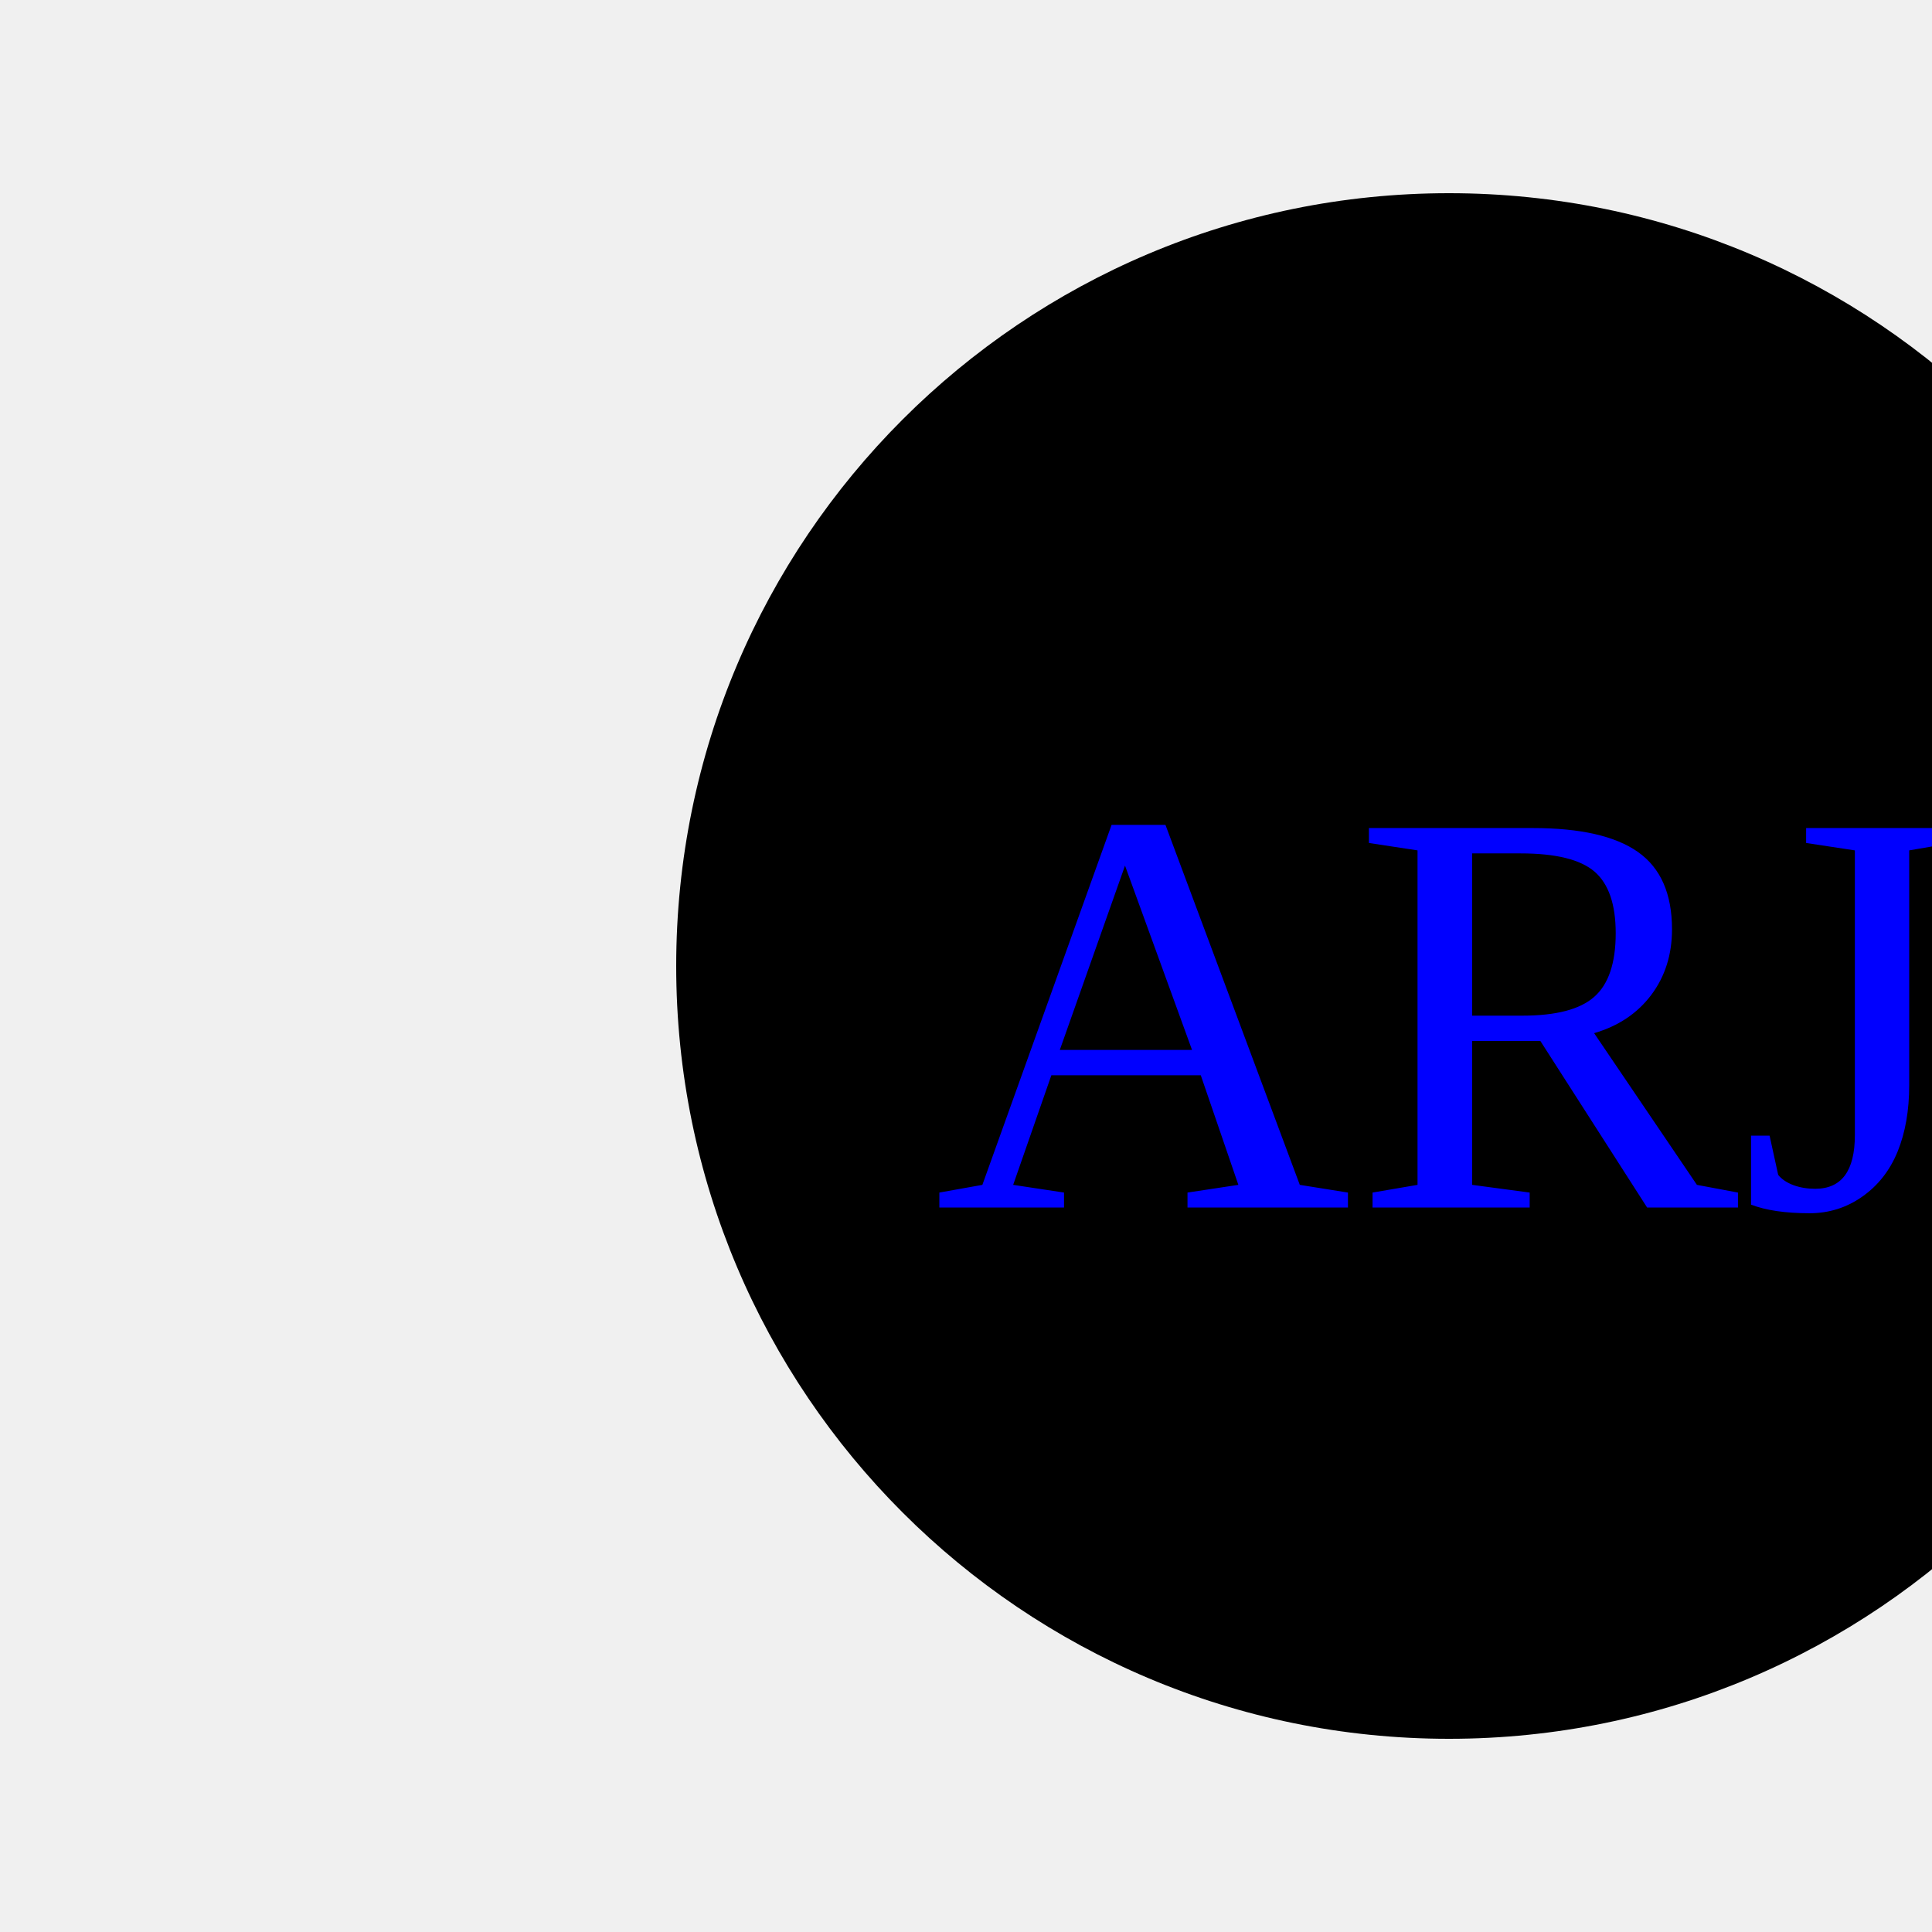
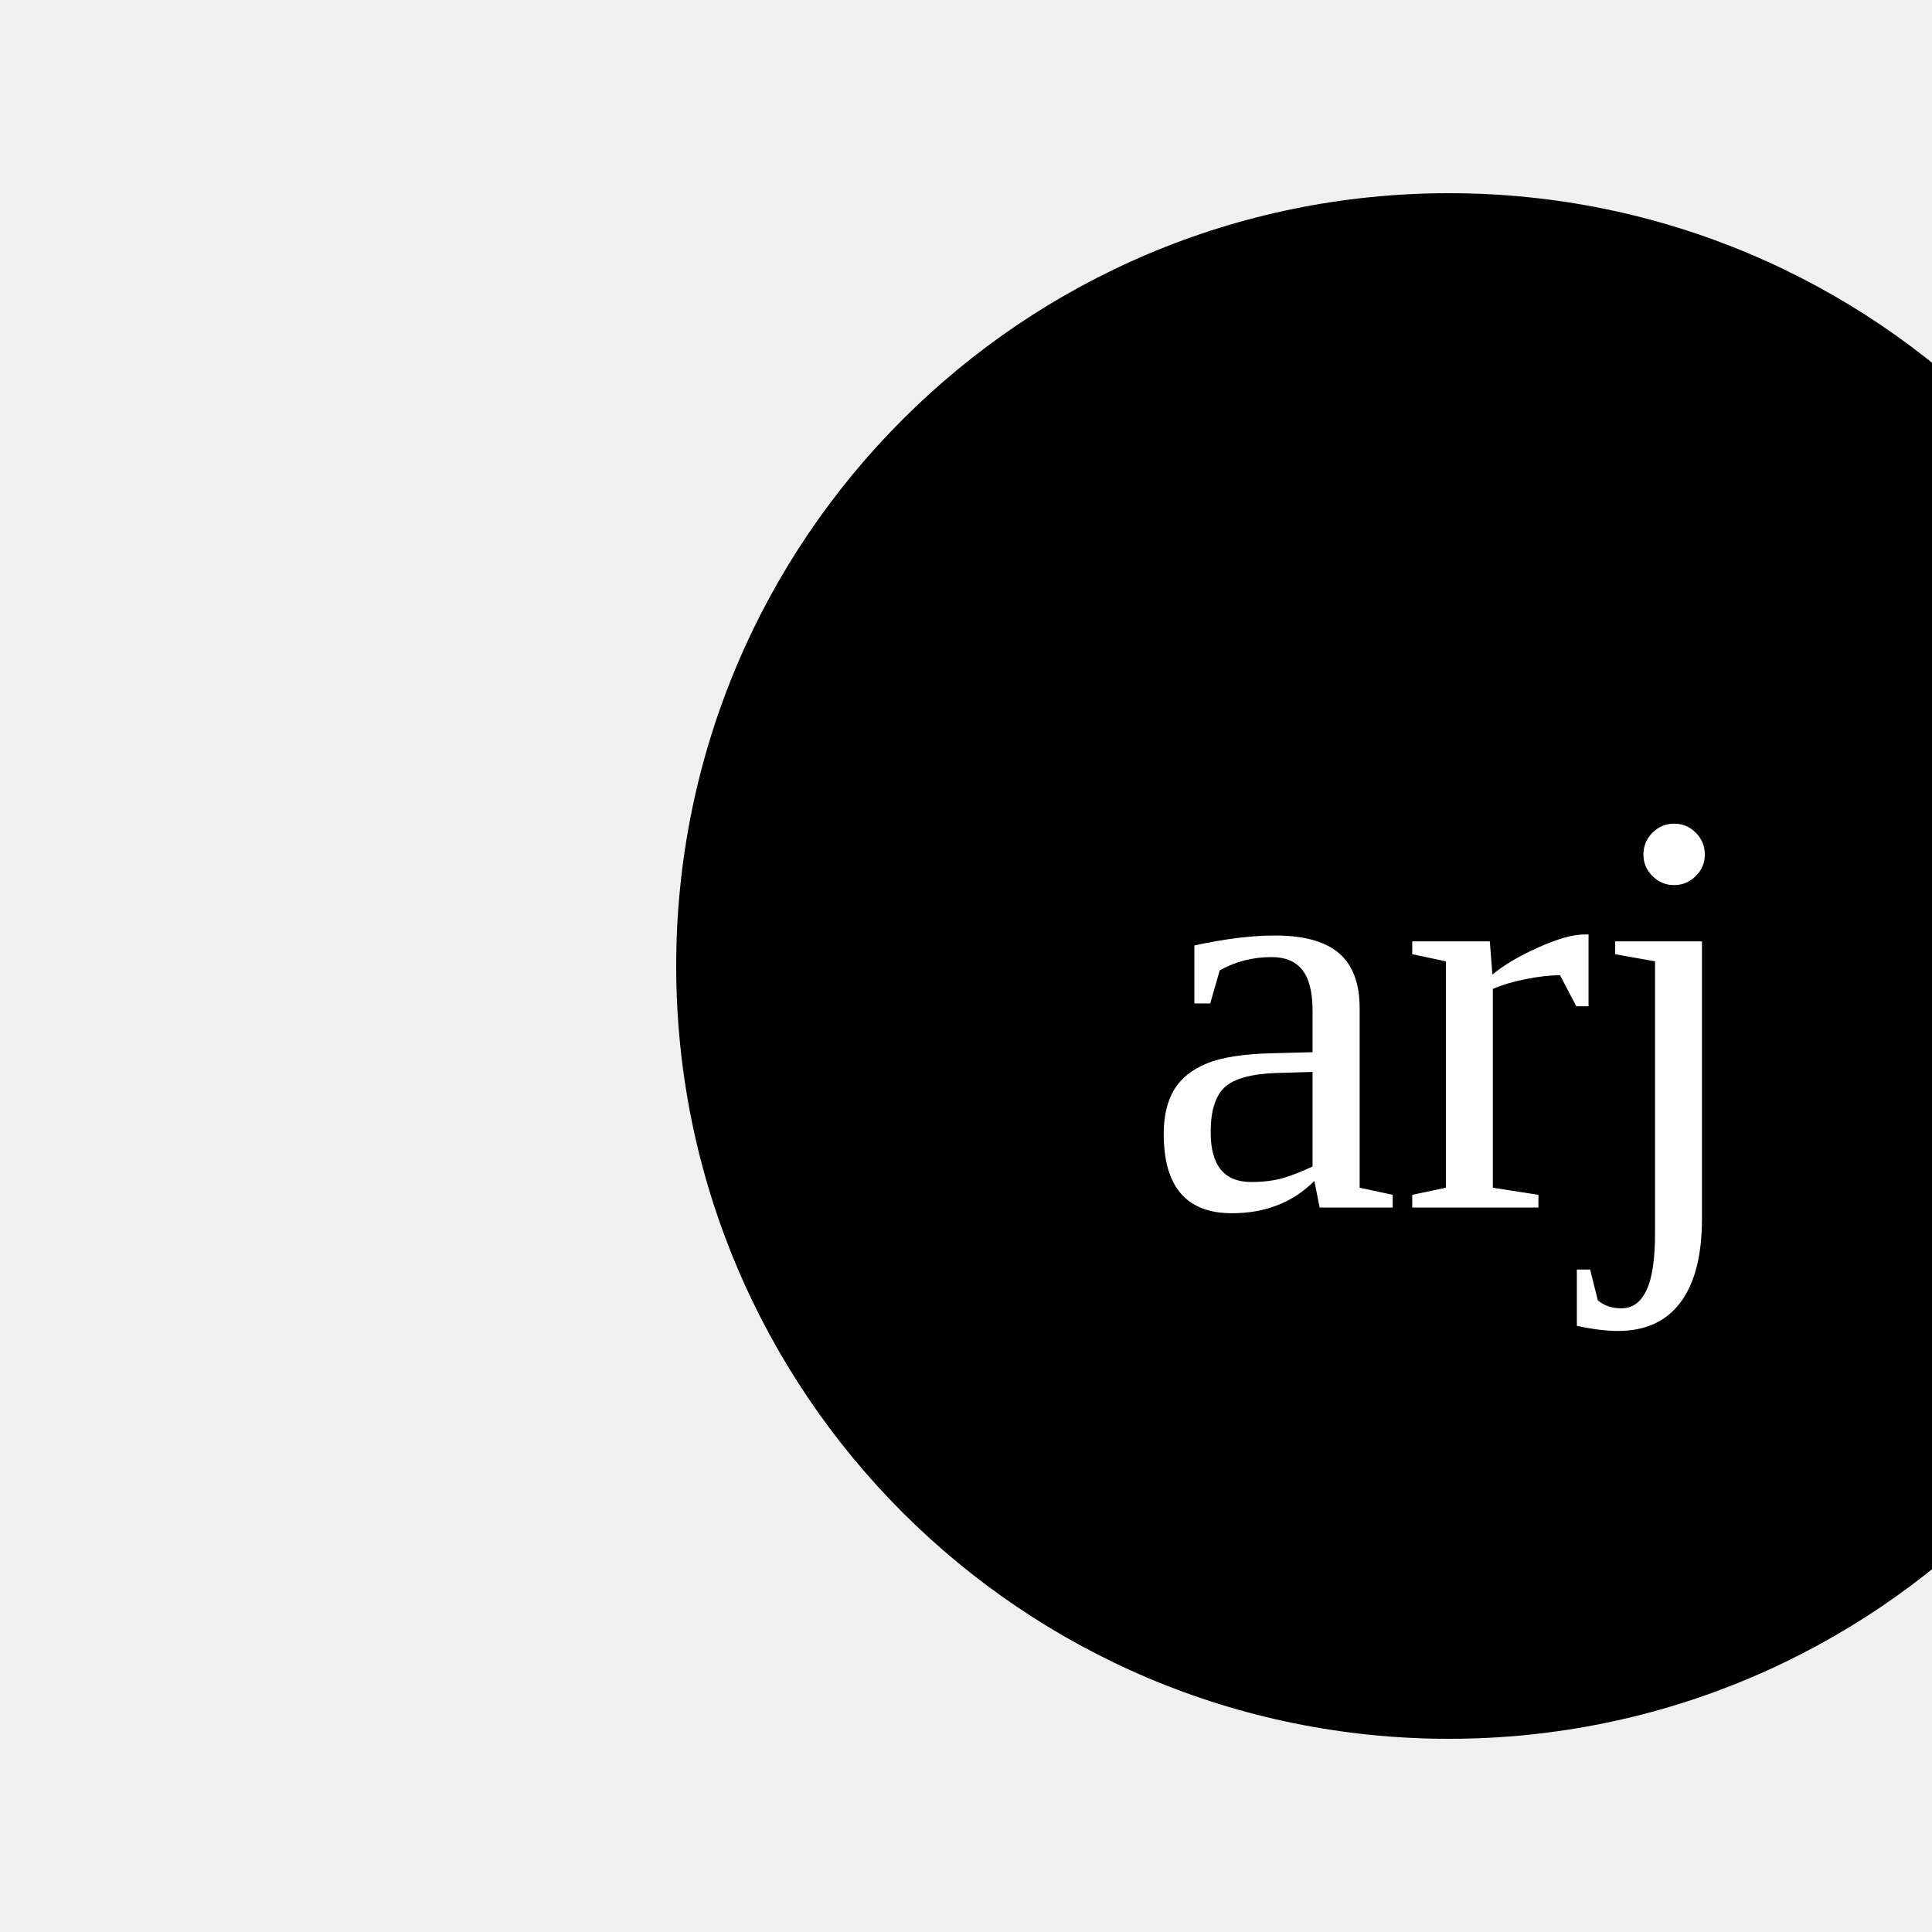
<svg xmlns="http://www.w3.org/2000/svg" version="1.1" width="200" height="200">
  <circle cx="150" cy="100" r="80" fill="" />
-   <text x="150" y="125" font-size="60" text-anchor="middle" fill="blue">ARJ</text>
+   <text x="150" y="125" font-size="60" text-anchor="middle" fill="white">arj</text>
</svg>
